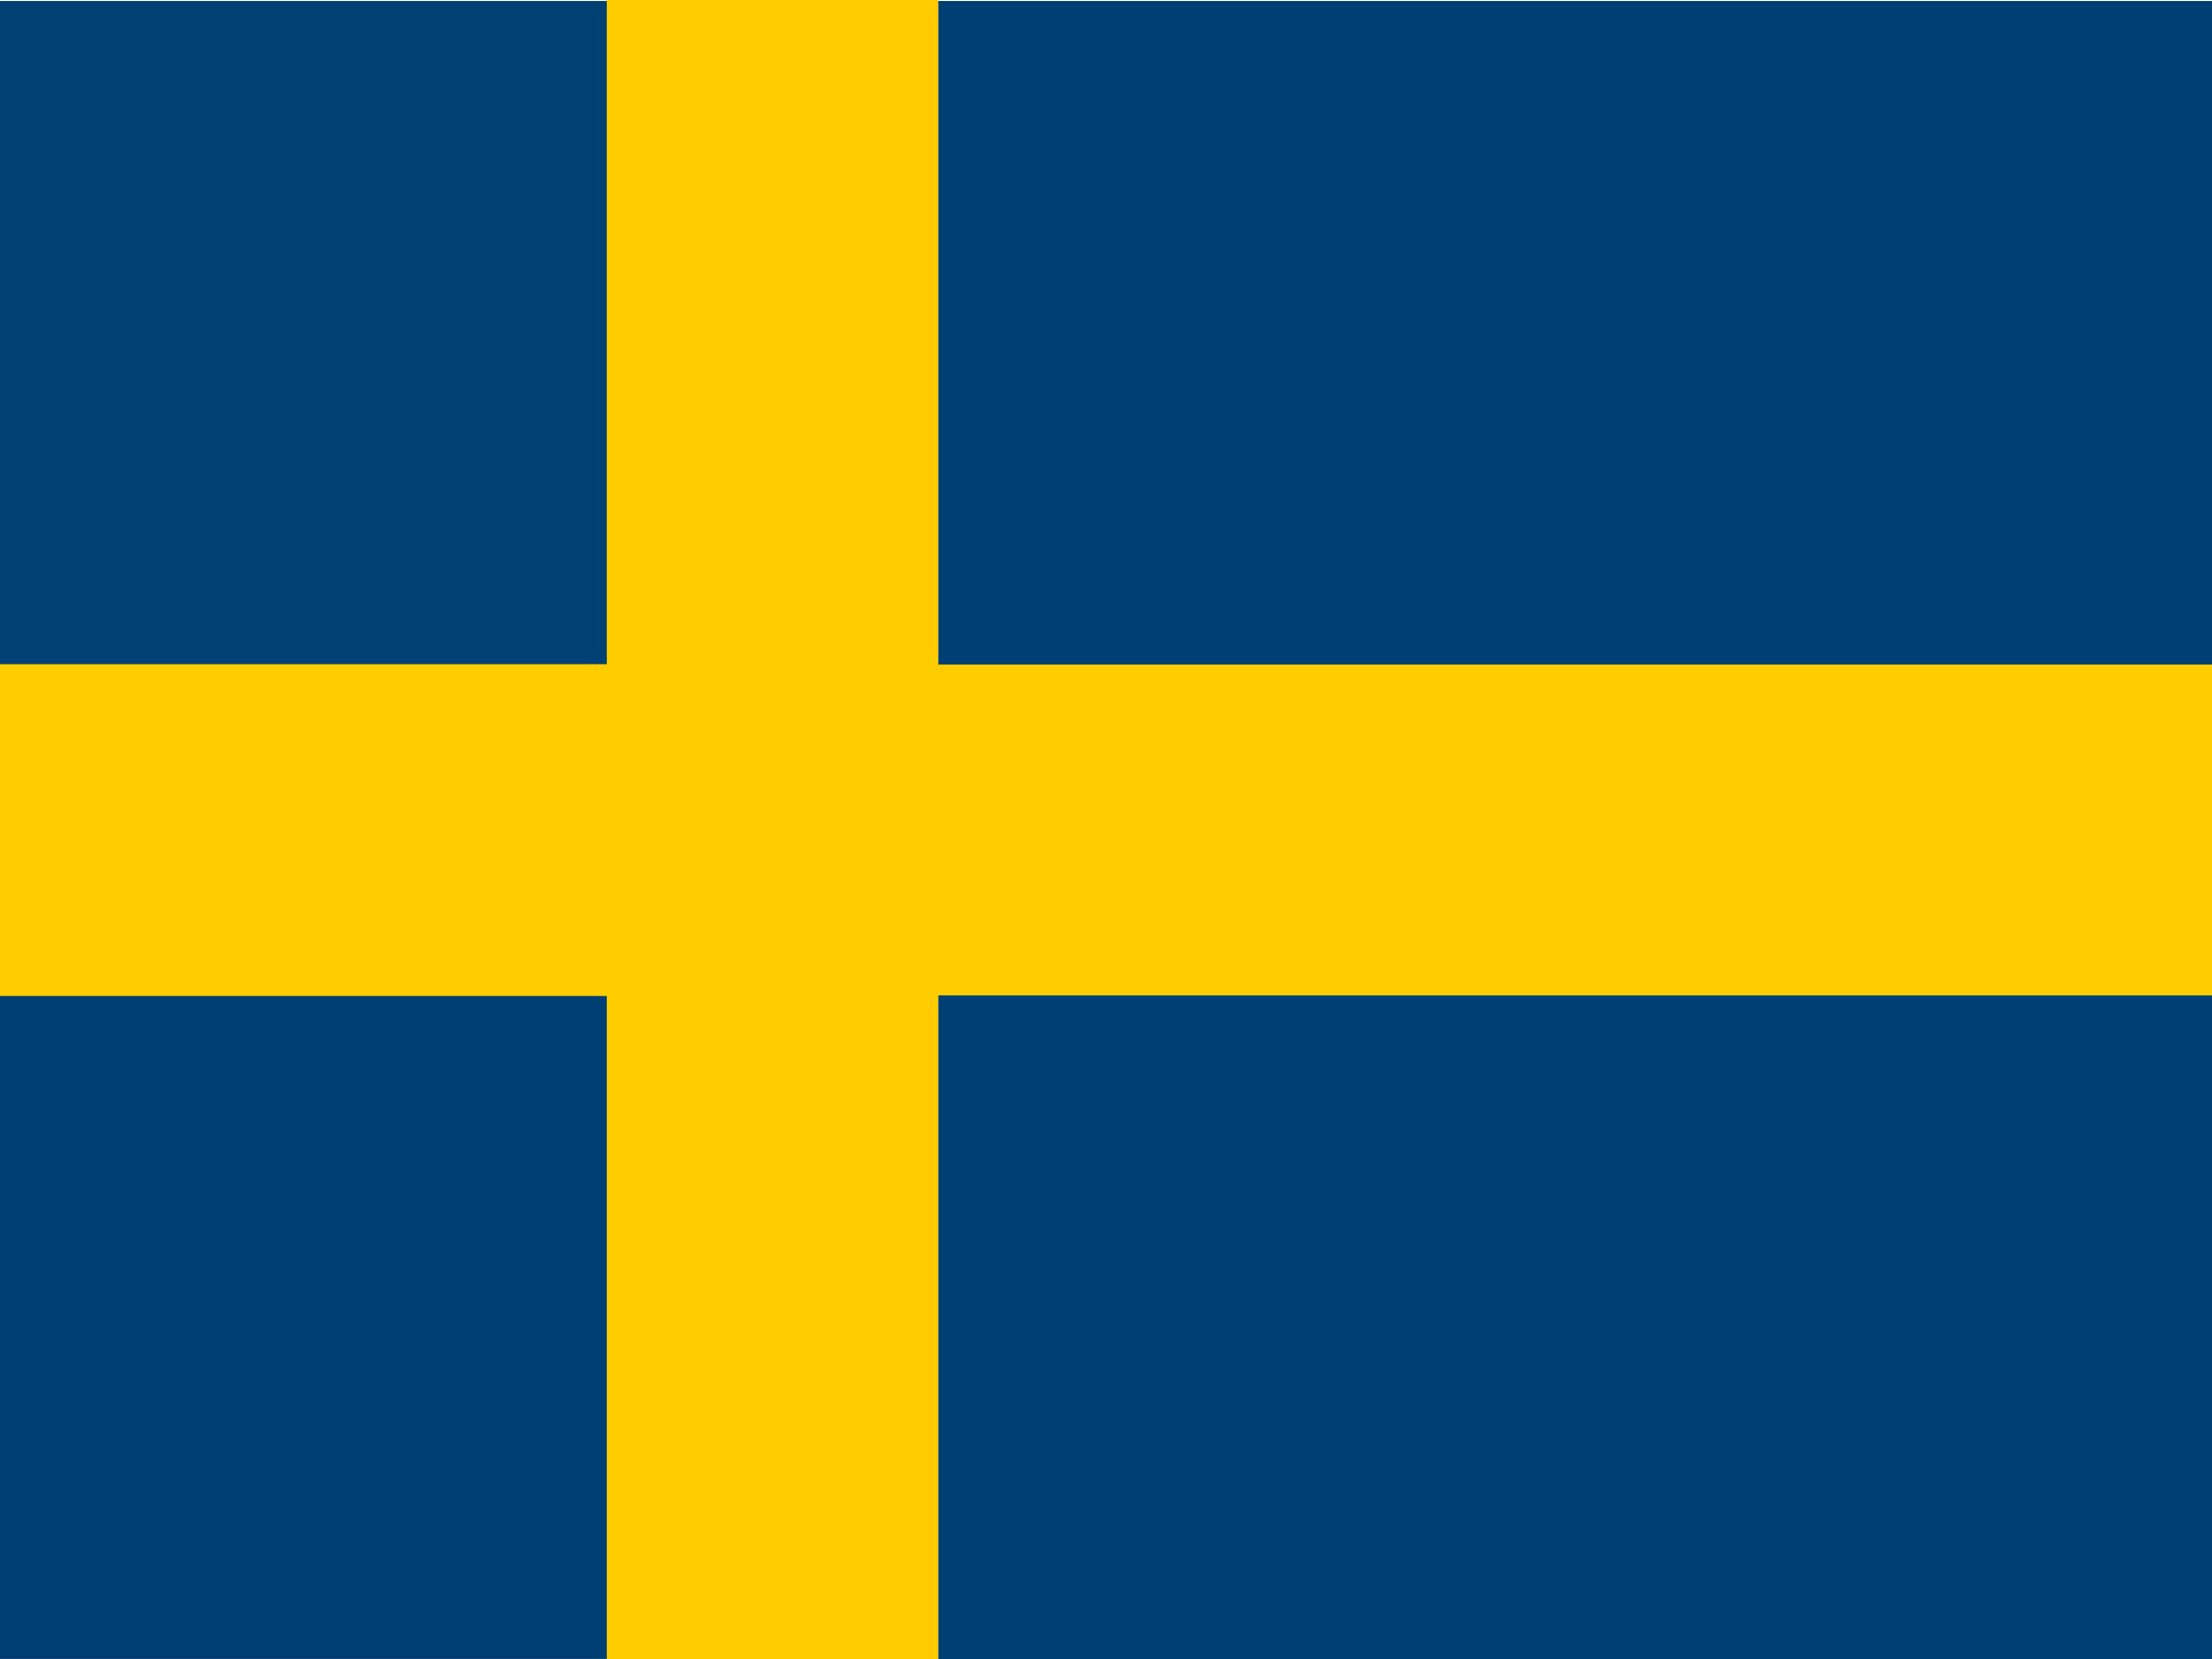
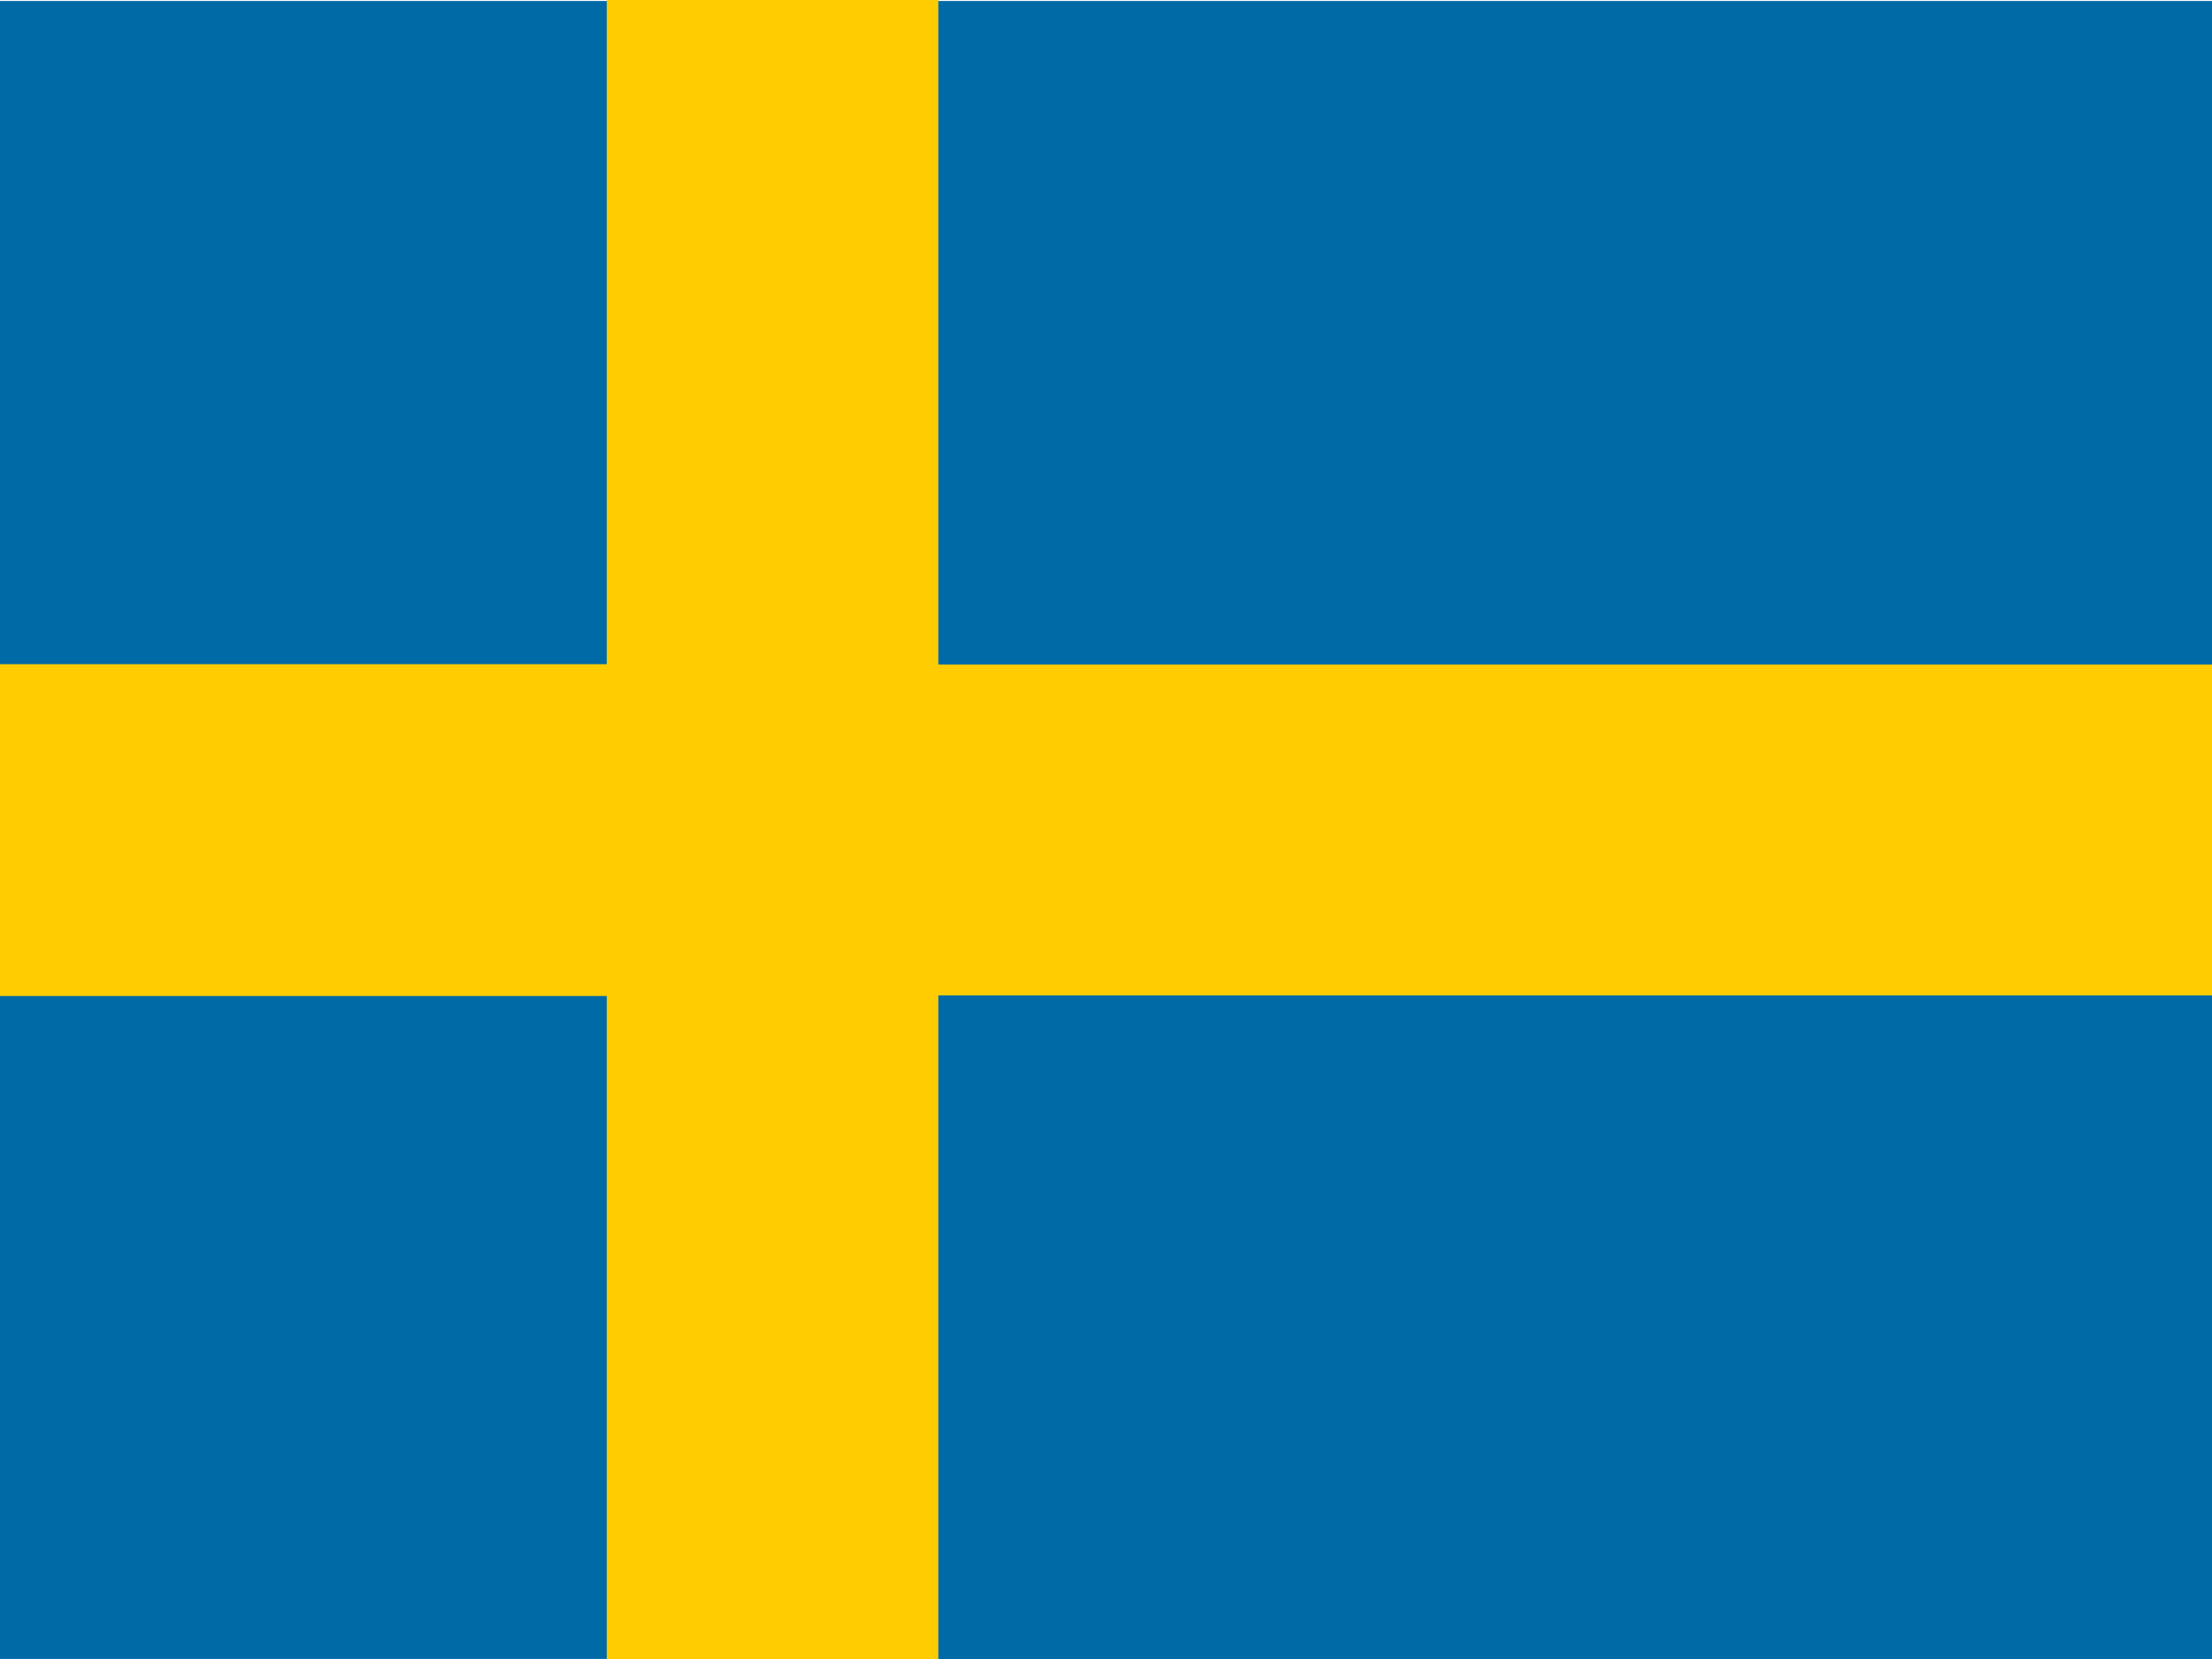
- <svg xmlns="http://www.w3.org/2000/svg" id="svg589" height="480" width="640" version="1.1">
-   <defs id="defs591">
-     <clipPath id="clipPath15333" clipPathUnits="userSpaceOnUse">
-       <rect id="rect15335" fill-opacity="0.67" height="512" width="682.67" y="0" x="-53.421" />
+ <svg xmlns="http://www.w3.org/2000/svg" height="480" width="640">
+   <defs>
+     <clipPath id="a">
+       <path fill-opacity=".67" d="M-53.421 0h682.67v512h-682.67z" />
    </clipPath>
  </defs>
-   <g id="flag" clip-path="url(#clipPath15333)" transform="matrix(.9375 0 0 .9375 50.082 -.0000084958)">
-     <g id="g558" fill-rule="evenodd" stroke-width="1pt" transform="matrix(2.9257 0 0 2.9257 -745.33 -969.48)">
-       <rect id="rect552" height="70" width="87.5" y="331.47" x="213.36" fill="#004073" />
-       <rect id="rect553" height="70" width="87.5" y="436.36" x="213.36" fill="#003f73" />
-       <rect id="rect554" height="35" width="87.5" y="401.43" x="213.36" fill="#fc0" />
-       <rect id="rect556" height="175" width="35" y="331.37" x="300.5" fill="#fc0" />
-       <rect id="rect557" height="35" width="157.5" y="401.44" x="334.39" fill="#fc0" />
-       <rect id="rect558" height="70" width="157.5" y="436.37" x="335.47" fill="#003f73" />
-       <rect id="rect559" height="70" width="157.5" y="331.47" x="335.47" fill="#003f73" />
+   <g clip-path="url(#a)" transform="translate(50.082) scale(.9375)">
+     <g fill-rule="evenodd" stroke-width="1pt">
+       <path fill="#006aa7" d="M-121.103.302h256V205.1h-256zM-121.103 307.178h256v204.8h-256z" />
+       <path fill="#fecc00" d="M-121.103 204.984h256v102.4h-256z" />
+       <path fill="#fecc00" d="M133.843.01h102.4v511.997h-102.4z" />
+       <path fill="#fecc00" d="M232.995 205.013h460.798v102.4H232.995z" />
+       <path fill="#006aa7" d="M236.155 307.208h460.797v204.799H236.155zM236.155.302h460.797V205.1H236.155z" />
    </g>
  </g>
</svg>
